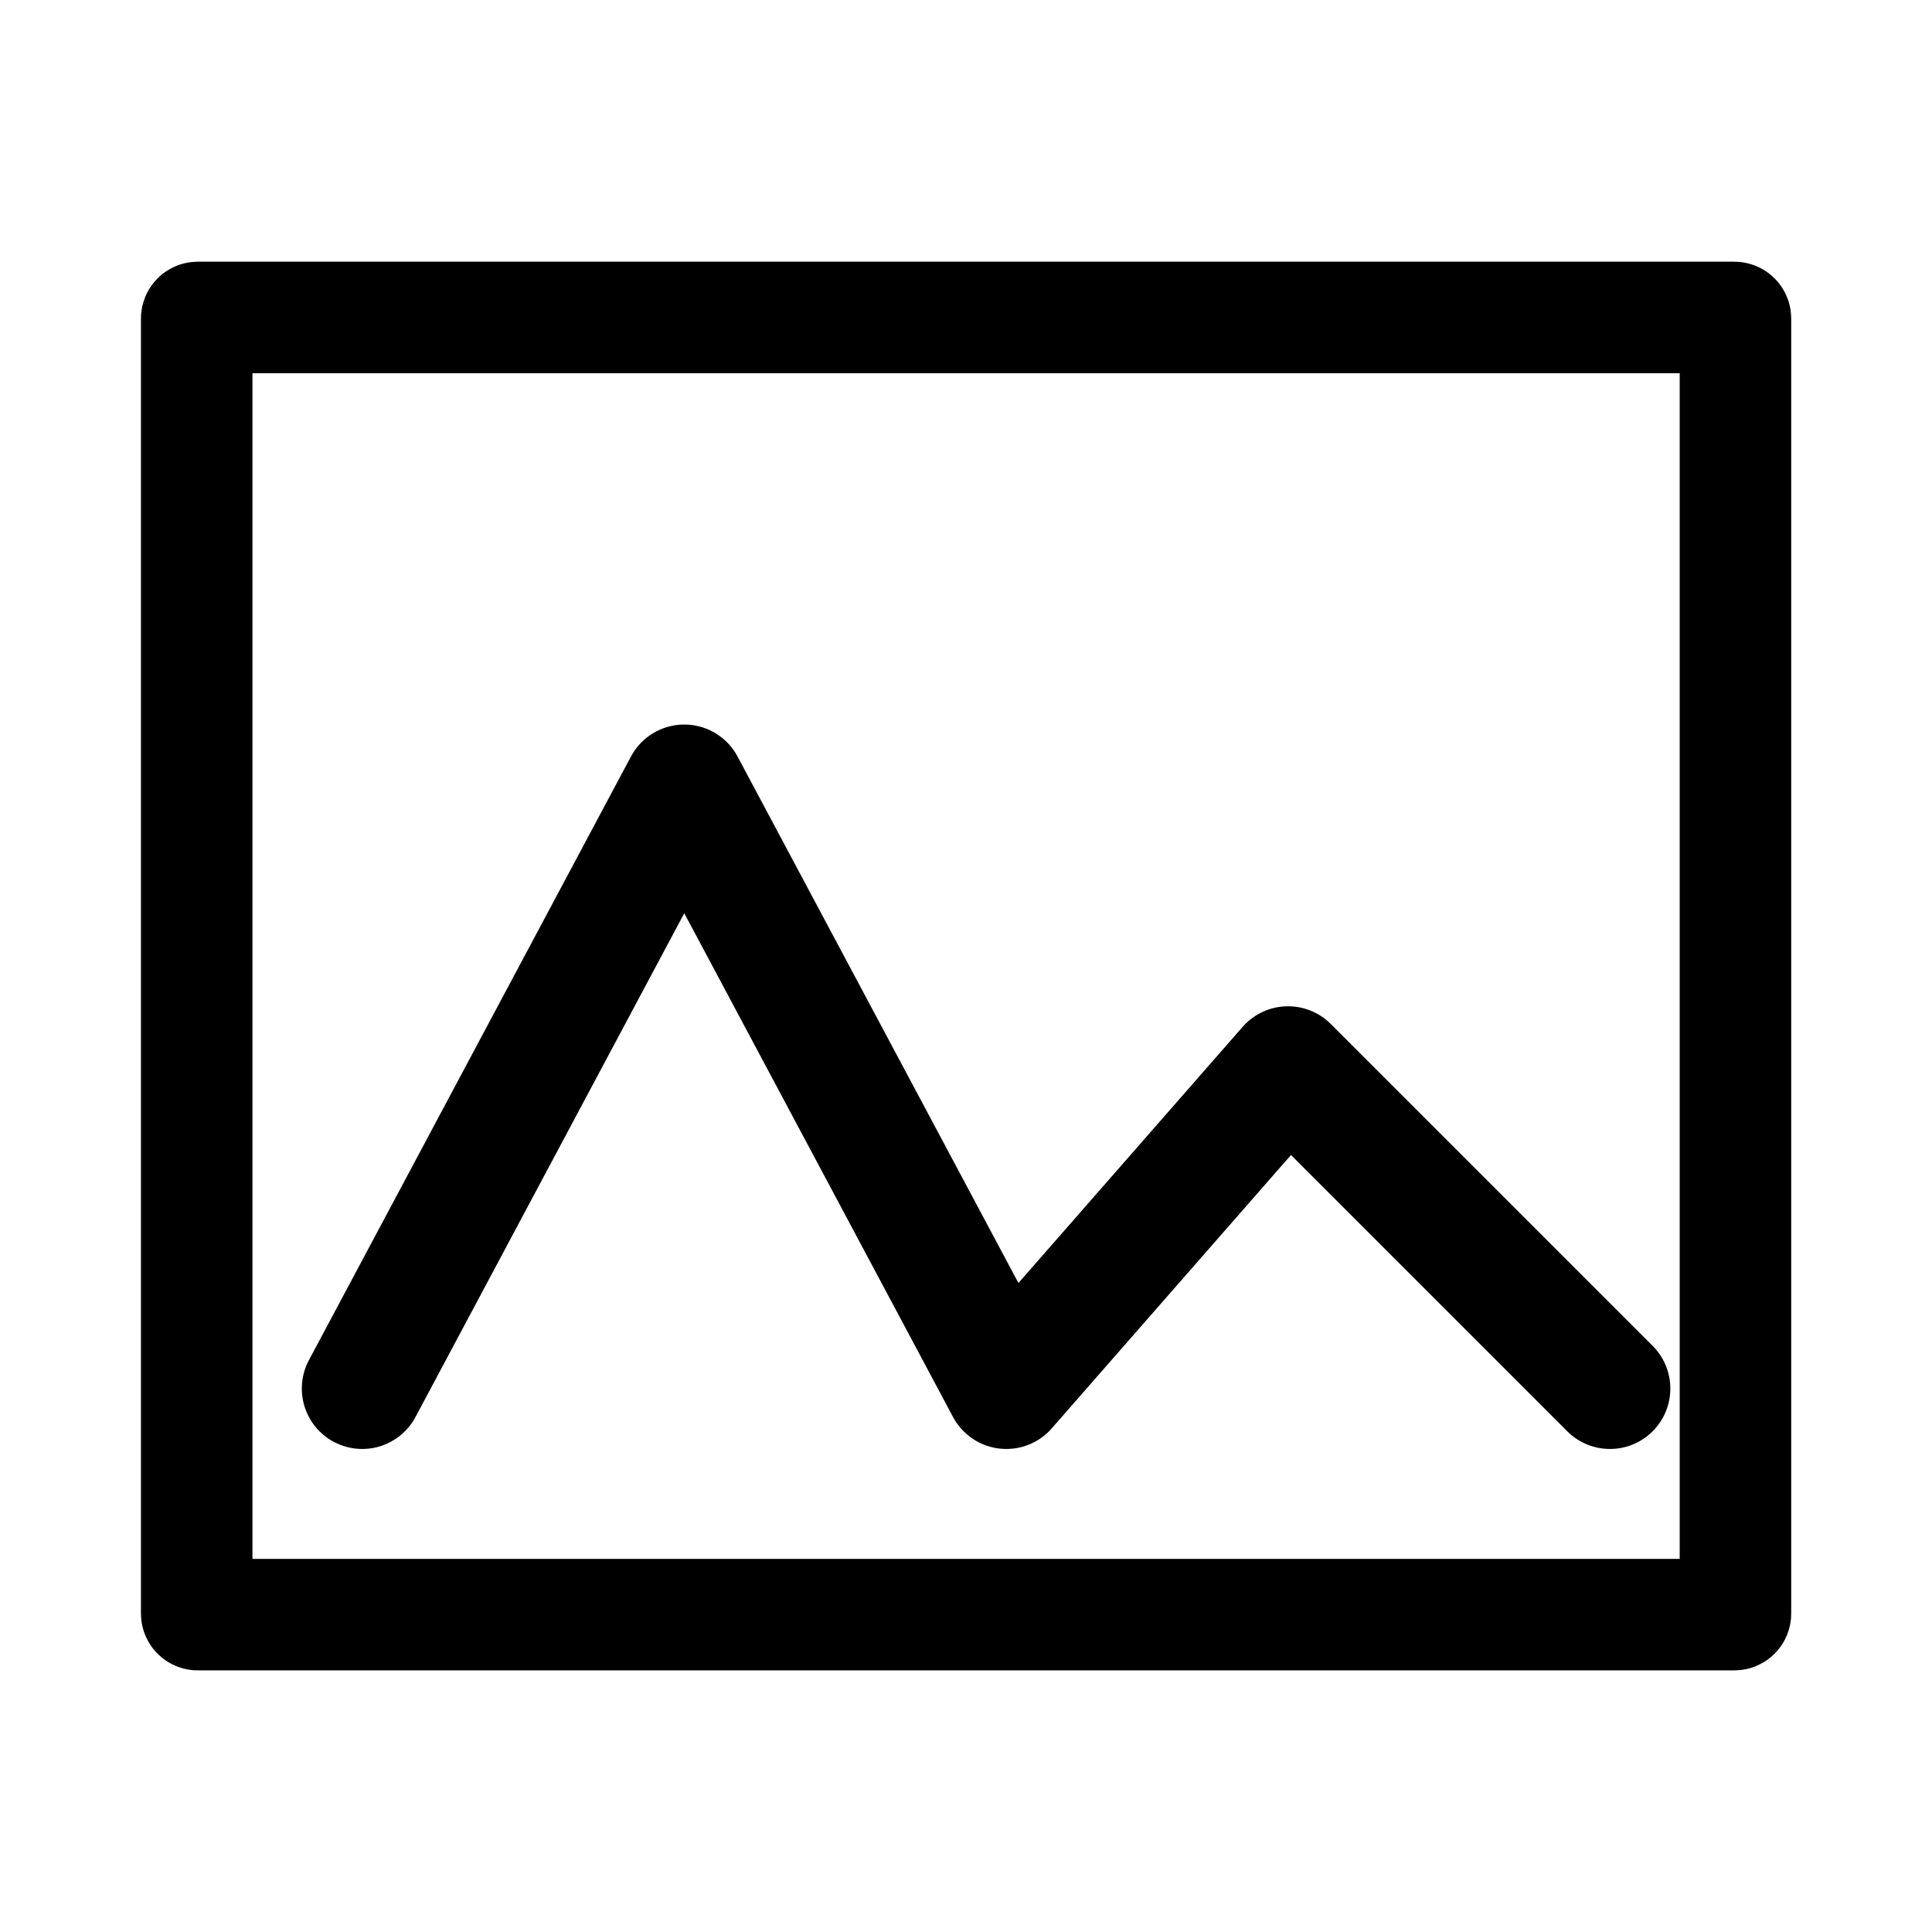
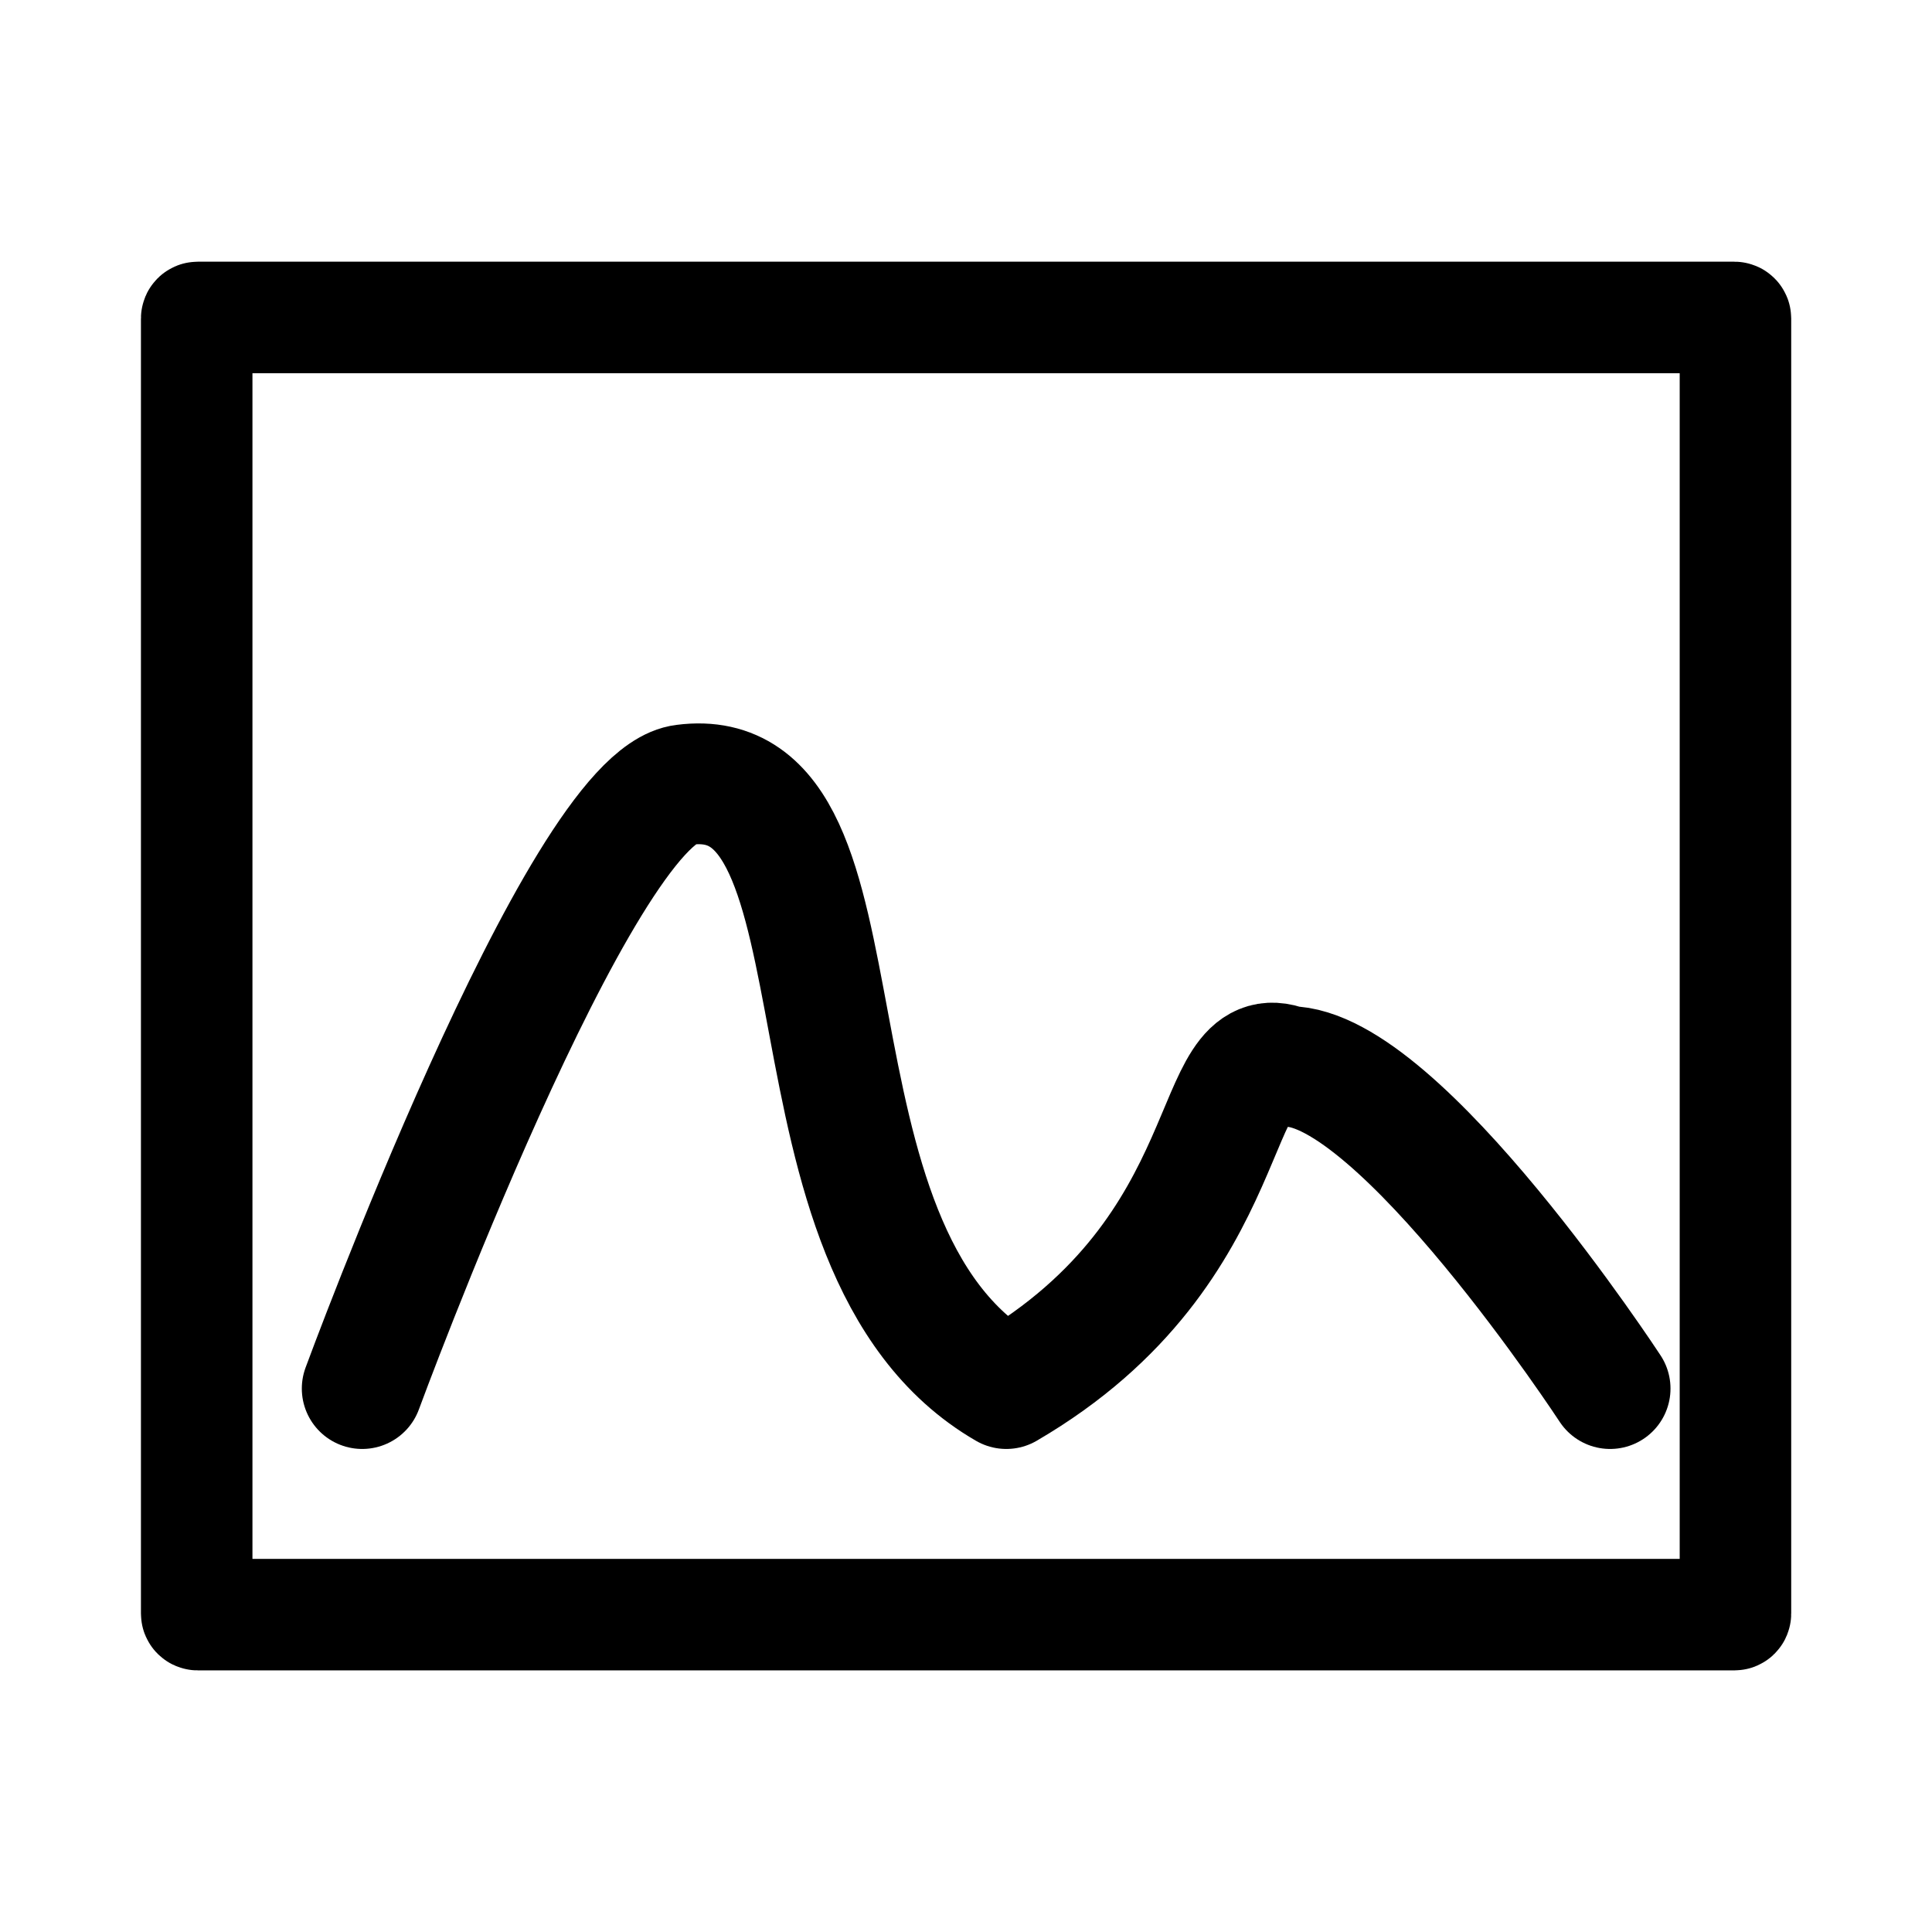
<svg xmlns="http://www.w3.org/2000/svg" width="48" height="48" viewBox="0 0 12.7 12.7" version="1.1" id="svg1">
  <defs id="defs1">
    <linearGradient id="swatch1">
      <stop style="stop-color:#000000;stop-opacity:1;" offset="0" id="stop1" />
    </linearGradient>
  </defs>
  <g id="layer1">
    <g id="g2" transform="matrix(1.567574,0,0,1.567574,-4.228422,-0.640477)" style="fill:none;fill-opacity:1;stroke:#000000;stroke-opacity:1" />
    <g id="g3" transform="translate(7.1525572e-8,0.7937499)">
      <rect style="fill:none;fill-rule:evenodd;stroke:#000000;stroke-width:0.733;stroke-linecap:round;stroke-linejoin:bevel;stroke-miterlimit:4;stroke-dasharray:none;stroke-opacity:1;paint-order:normal" id="rect3" width="10.115" height="8.527" x="1.293" y="1.293" ry="0.007" />
-       <path style="fill:none;stroke:#000000;stroke-width:0.794;stroke-linecap:round;stroke-linejoin:round;stroke-dasharray:none;stroke-opacity:1" d="M 2.381,8.334 4.498,4.366 6.615,8.334 8.467,6.218 10.583,8.334" id="path3" />
+       <path style="fill:none;stroke:#000000;stroke-width:0.794;stroke-linecap:round;stroke-linejoin:round;stroke-dasharray:none;stroke-opacity:1" d="m 2.381,8.334 c 0,0 1.432,-3.891 2.117,-3.969 1.3,-0.168 0.529,3.052 2.117,3.969 1.588,-0.926 1.307,-2.335 1.852,-2.117 0.732,0 2.117,2.117 2.117,2.117" id="path3" />
    </g>
  </g>
</svg>
